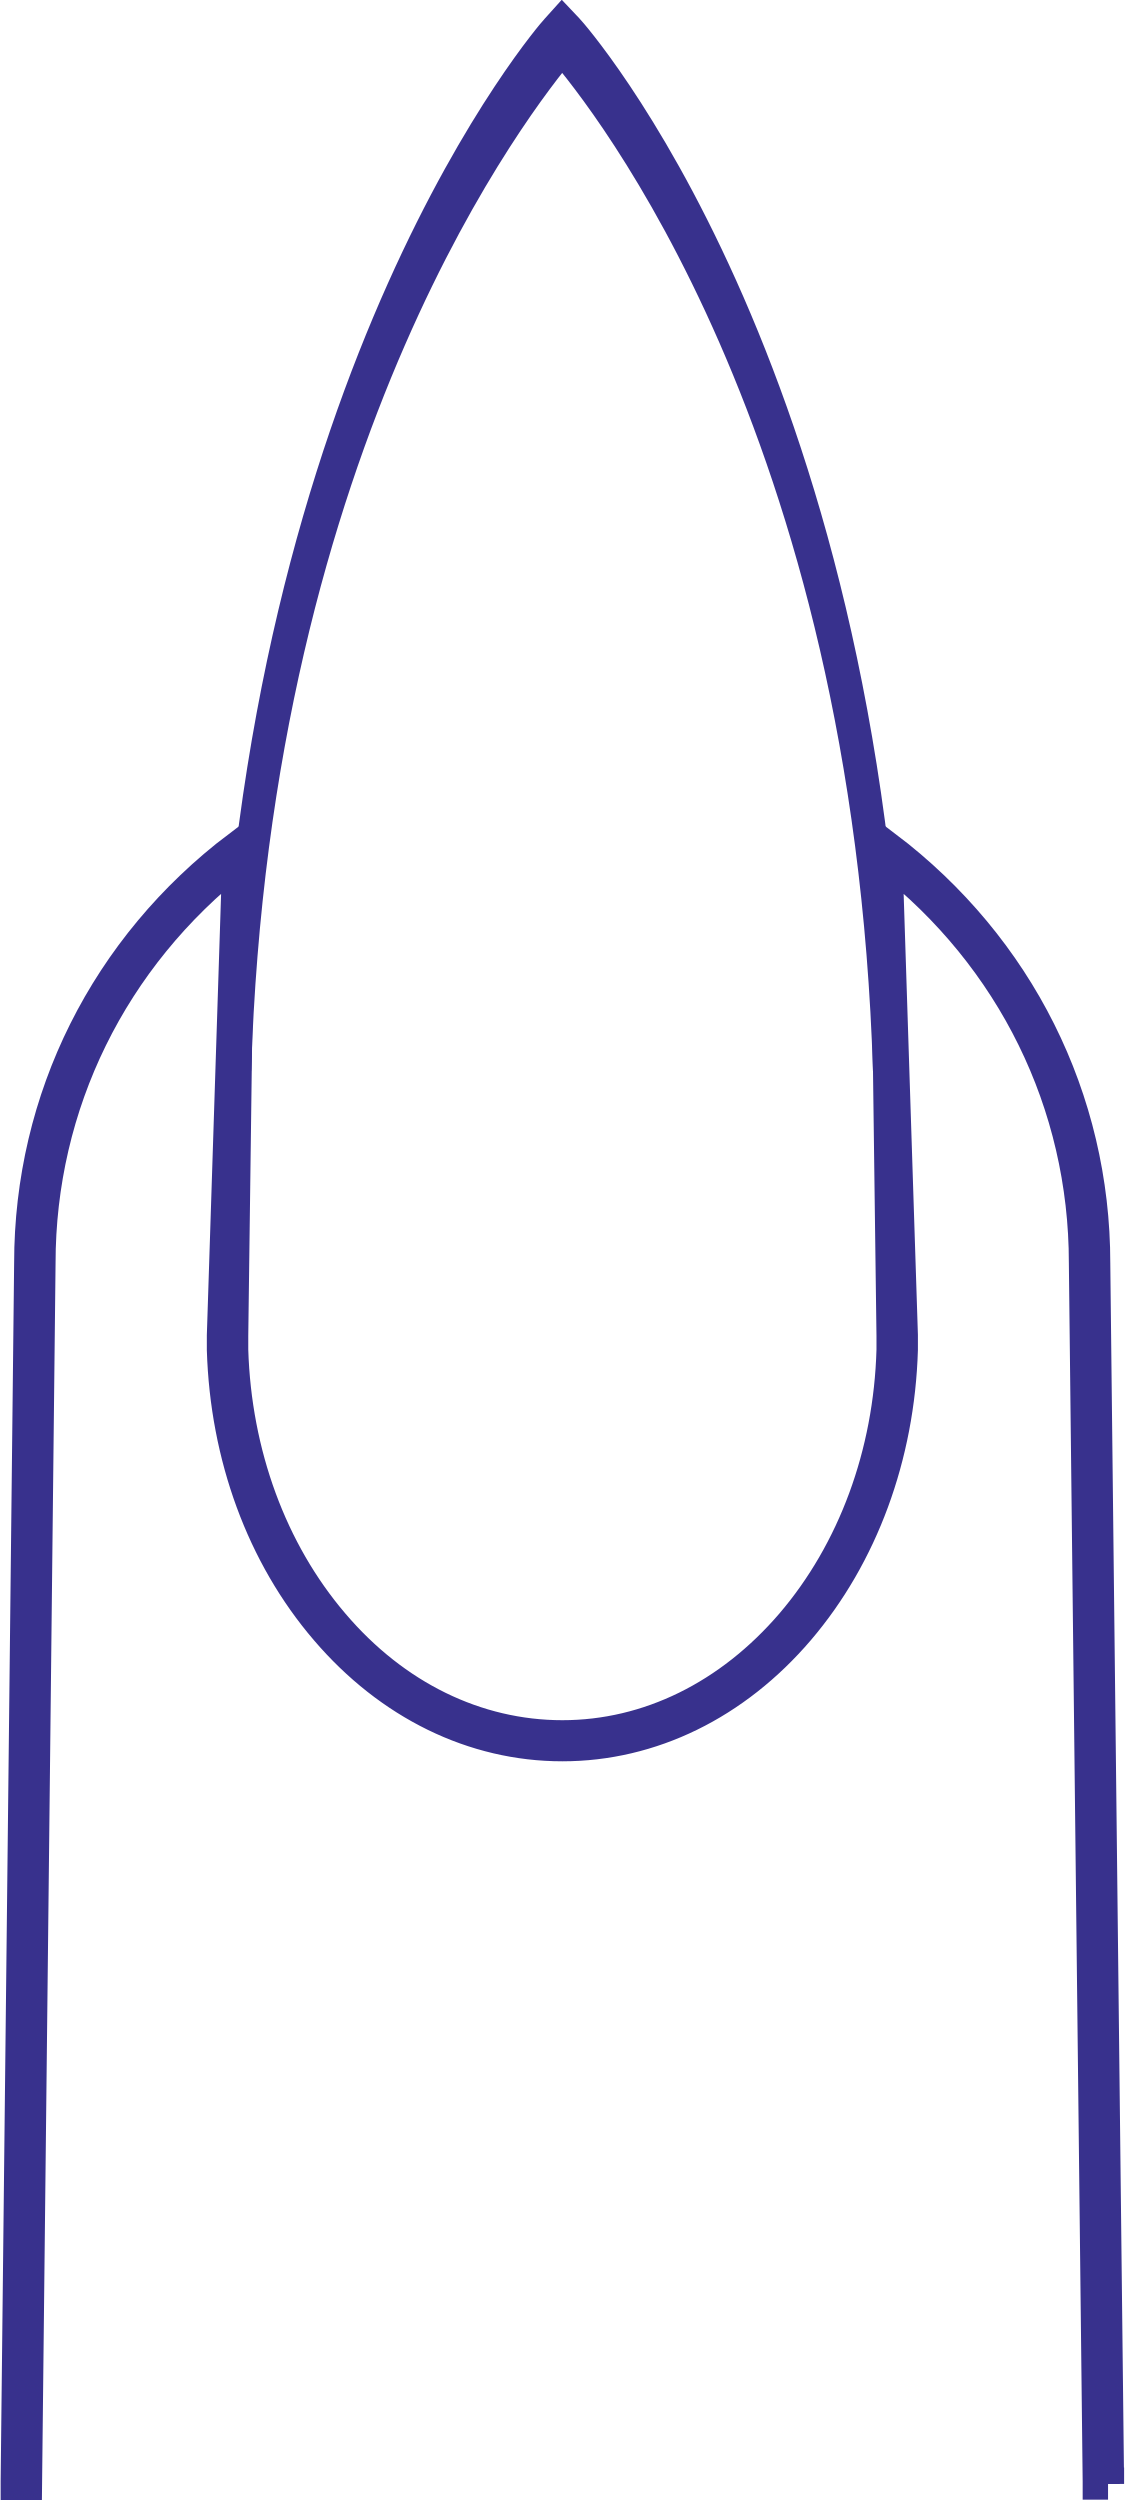
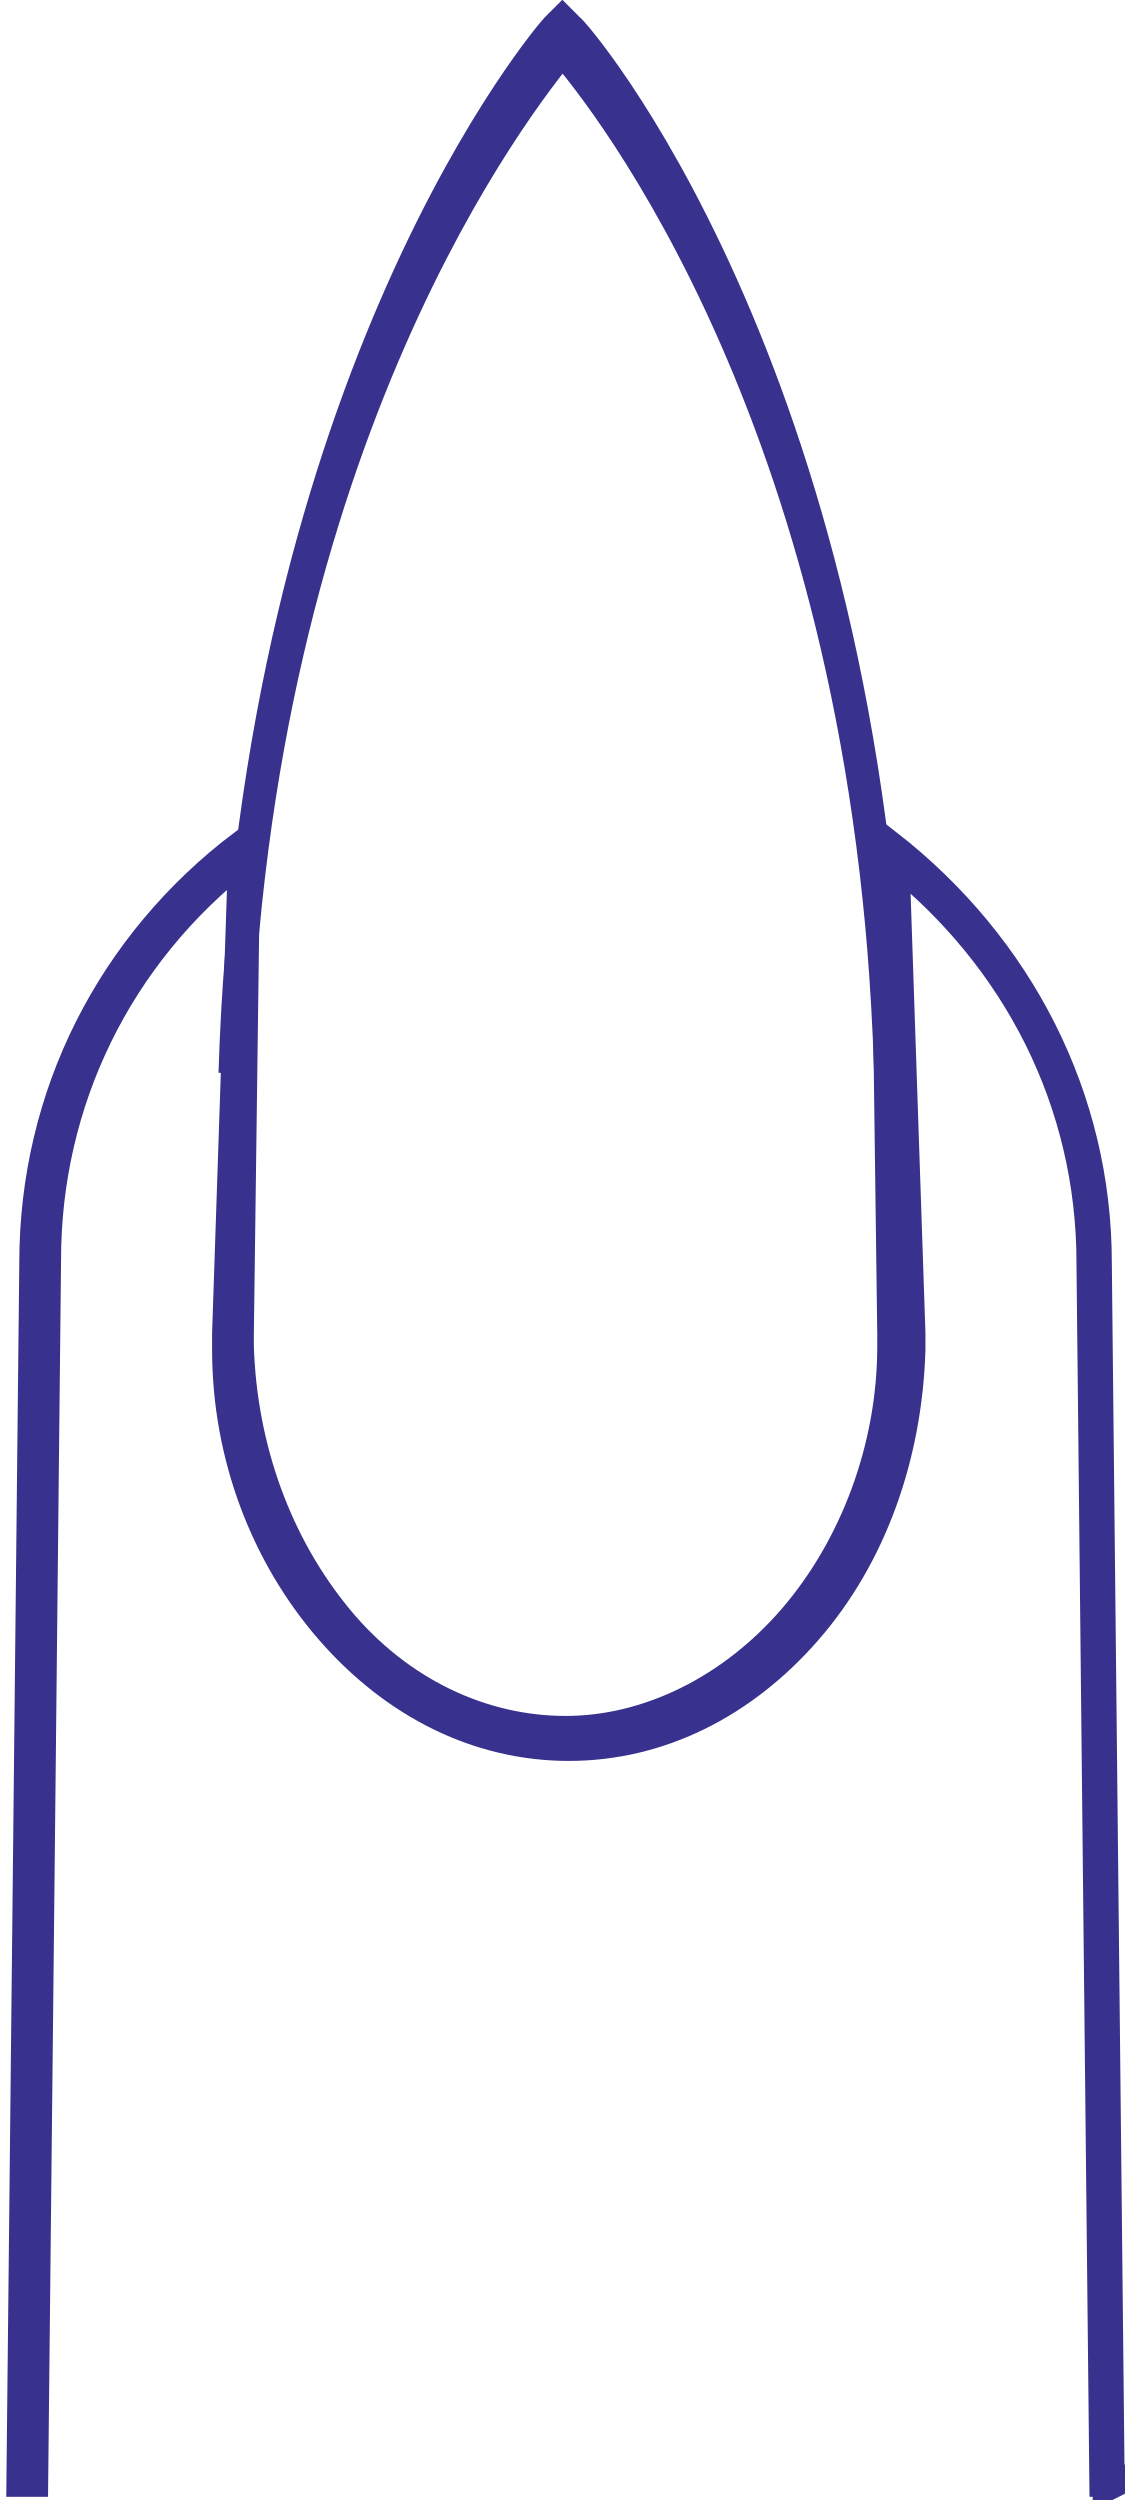
- <svg xmlns="http://www.w3.org/2000/svg" id="Calque_2" data-name="Calque 2" viewBox="0 0 35.01 77.84">
+ <svg xmlns="http://www.w3.org/2000/svg" id="Calque_2" version="1.1" viewBox="0 0 35 77.8">
  <defs>
    <style>
-       .cls-1 {
+       .st0 {
        fill: #38318d;
        stroke: #38318d;
        stroke-miterlimit: 10;
      }
    </style>
  </defs>
-   <g id="Calque_1-2" data-name="Calque 1">
+   <g id="Calque_1-2">
    <g>
-       <path class="cls-1" d="M34.5,77.34l-.43-38.01c0-5.11-2.36-9.83-6.48-12.96l.2,15.22c0,.15,0,.3,0,.44-.09,3.24-1.21,6.27-3.14,8.53-1.93,2.25-4.46,3.5-7.14,3.5s-5.22-1.24-7.14-3.5c-1.93-2.26-3.04-5.29-3.14-8.53,0-.15,0-.3,0-.44l.2-15.23c-4.13,3.13-6.49,7.85-6.49,12.97l-.42,37.94v.07h.29l.42-38.01c0-4.94,2.25-9.52,6.19-12.6l-.48,14.85c0,.15,0,.3,0,.45.1,3.31,1.23,6.4,3.21,8.71,1.98,2.32,4.6,3.6,7.36,3.6s5.38-1.28,7.36-3.6c1.97-2.31,3.11-5.4,3.21-8.71,0-.15,0-.3,0-.46l-.48-14.84c3.93,3.07,6.18,7.64,6.18,12.59l.43,37.94v.07h.29Z" />
-       <path class="cls-1" d="M27.68,33.33C27.06,13.28,18.83,3.03,17.5,1.48c-1.32,1.58-9.57,12.01-10.18,31.85h0C7.99,11.62,17.22,1.03,17.32.93l.18-.2.18.19c.1.1,9.32,10.46,10,32.41h0Z" />
+       <path class="st0" d="M34.5,77.3l-.4-38c0-5.1-2.4-9.8-6.5-13l.2,15.2v.4c0,3.2-1.2,6.3-3.1,8.5-1.9,2.2-4.5,3.5-7.1,3.5s-5.2-1.2-7.1-3.5c-1.9-2.3-3-5.3-3.1-8.5v-.4l.2-15.2c-4.1,3.1-6.5,7.8-6.5,13l-.4,37.9h0c0,0,.3,0,.3,0l.4-38c0-4.9,2.2-9.5,6.2-12.6l-.5,14.9v.5c0,3.3,1.2,6.4,3.2,8.7,2,2.3,4.6,3.6,7.4,3.6s5.4-1.3,7.4-3.6c2-2.3,3.1-5.4,3.2-8.7v-.5l-.5-14.8c3.9,3.1,6.2,7.6,6.2,12.6l.4,37.9h0c0,0,.3,0,.3,0h0Z" />
+       <path class="st0" d="M27.7,33.3C27.1,13.3,18.8,3,17.5,1.5c-1.3,1.6-9.6,12-10.2,31.9h0C8,11.6,17.2,1,17.3.9l.2-.2.2.2c.1,0,9.3,10.5,10,32.4h0Z" />
    </g>
  </g>
</svg>
